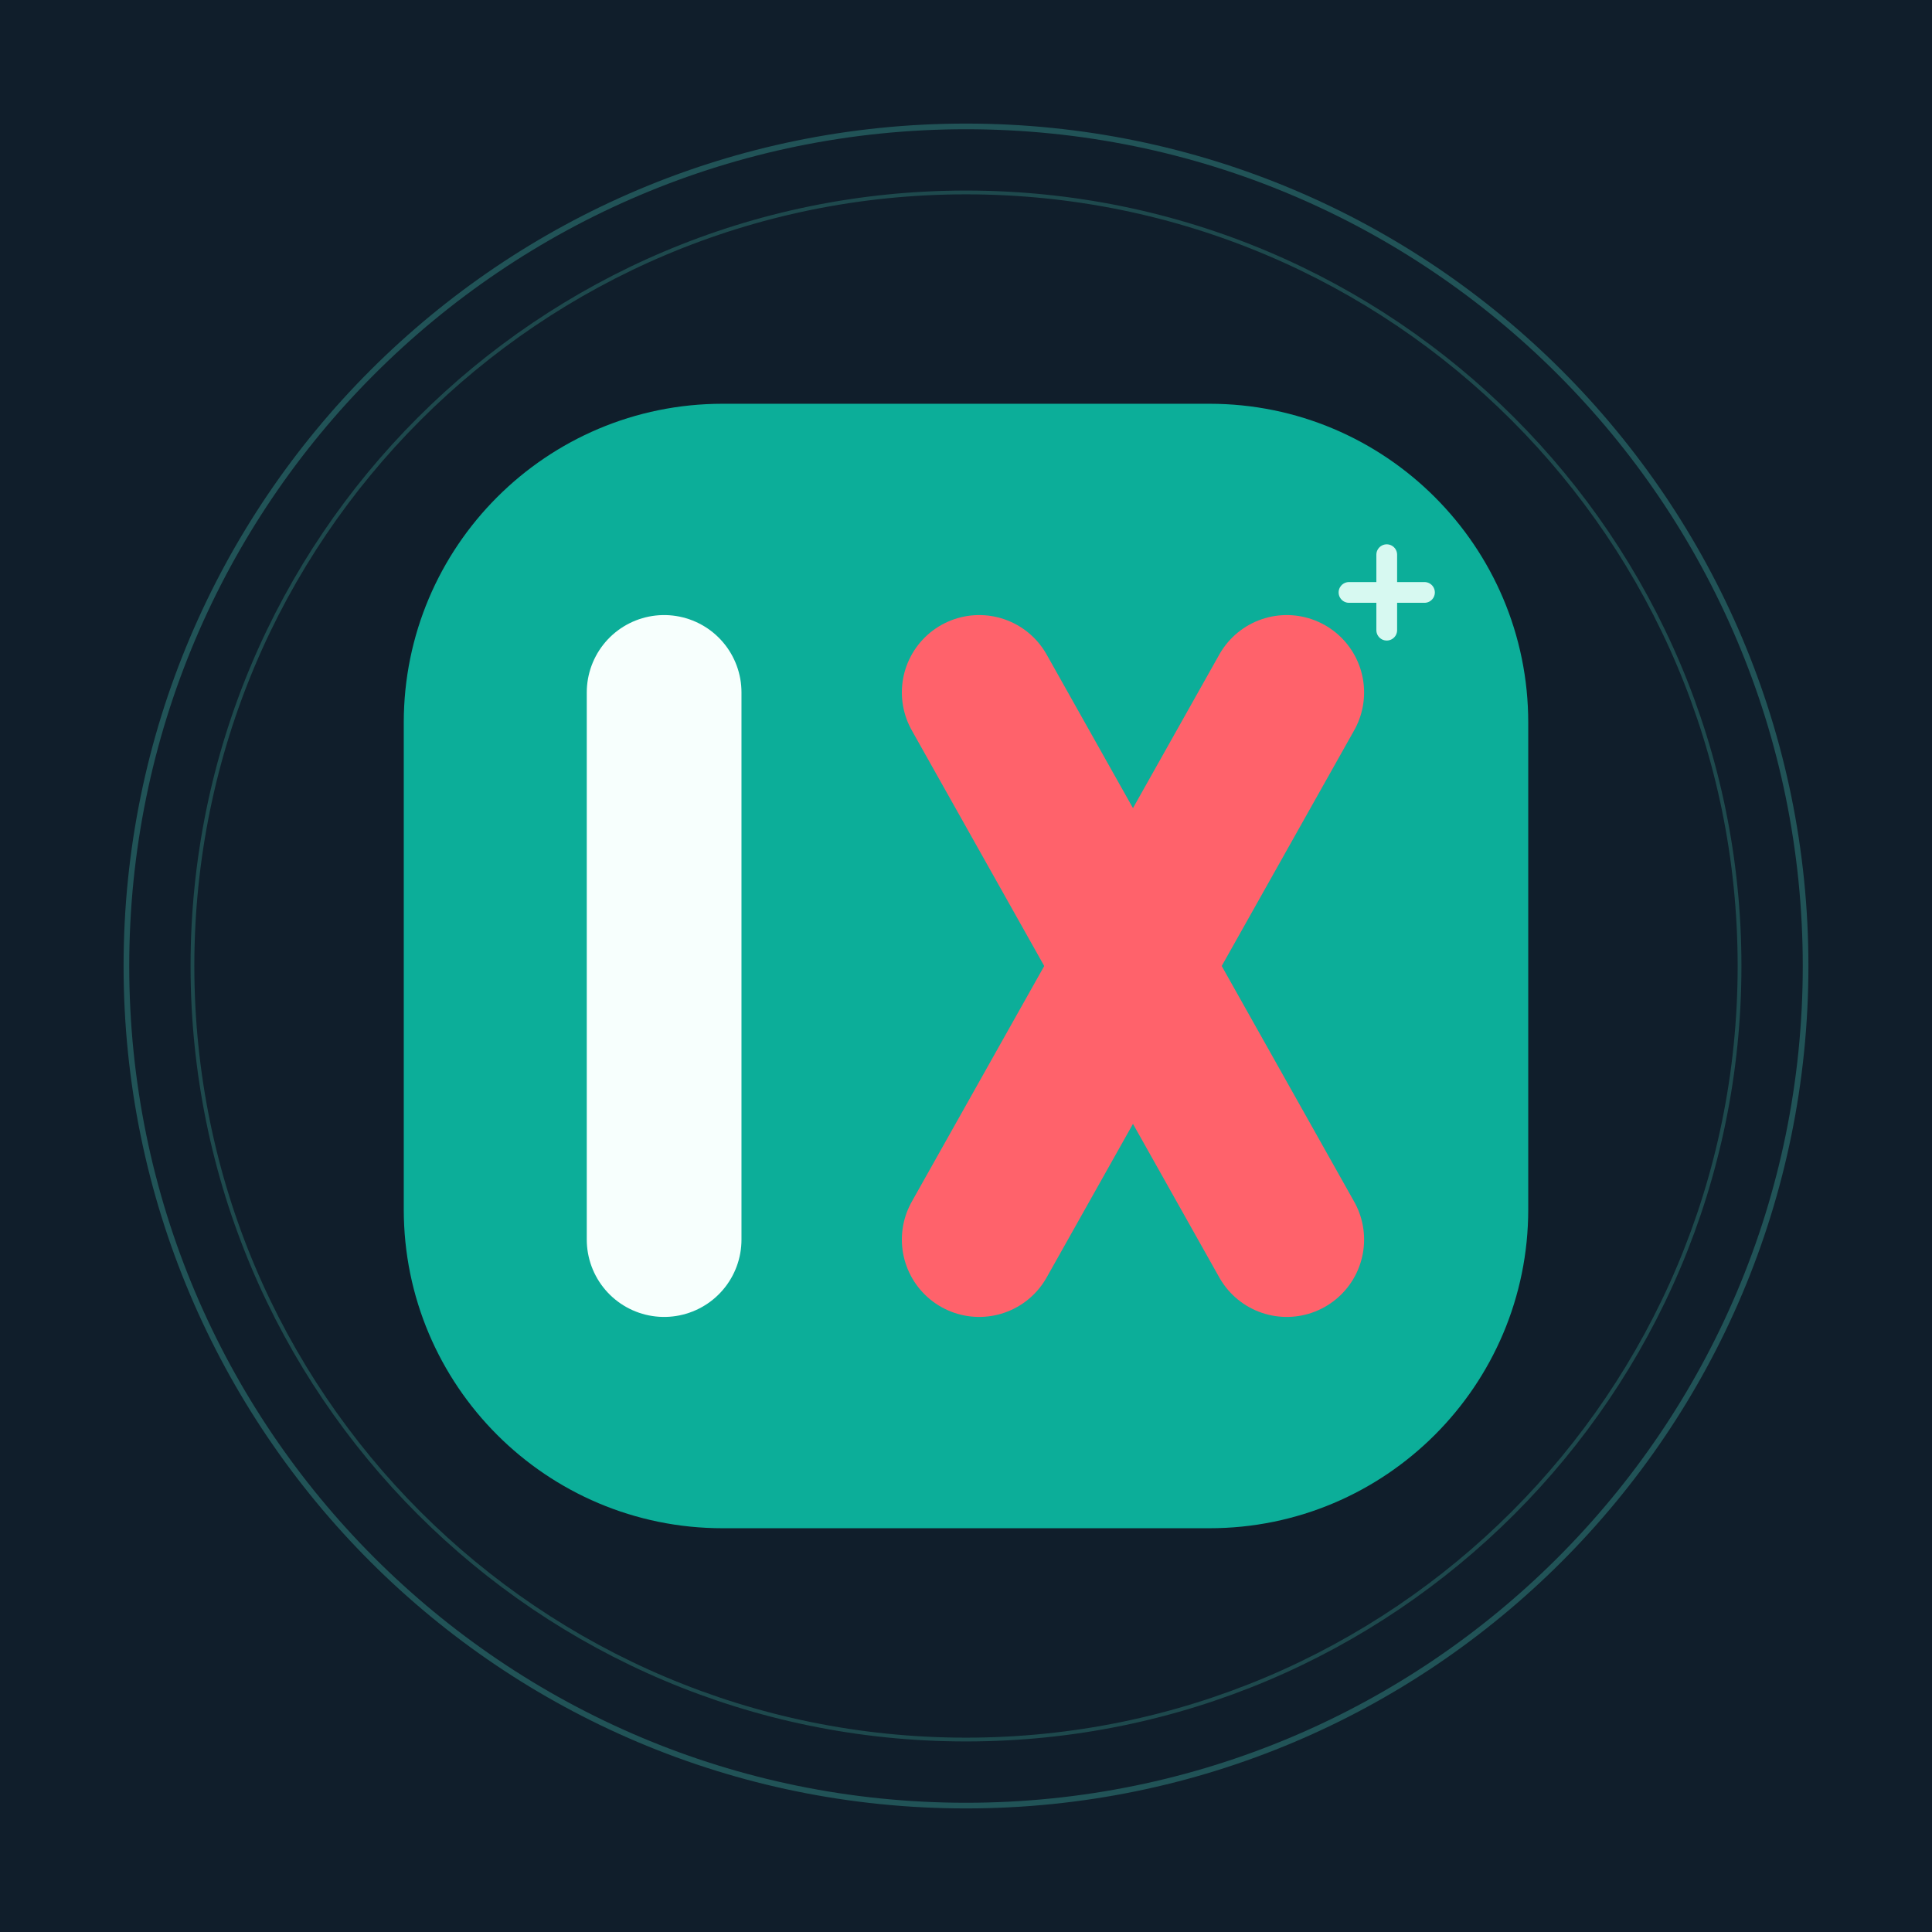
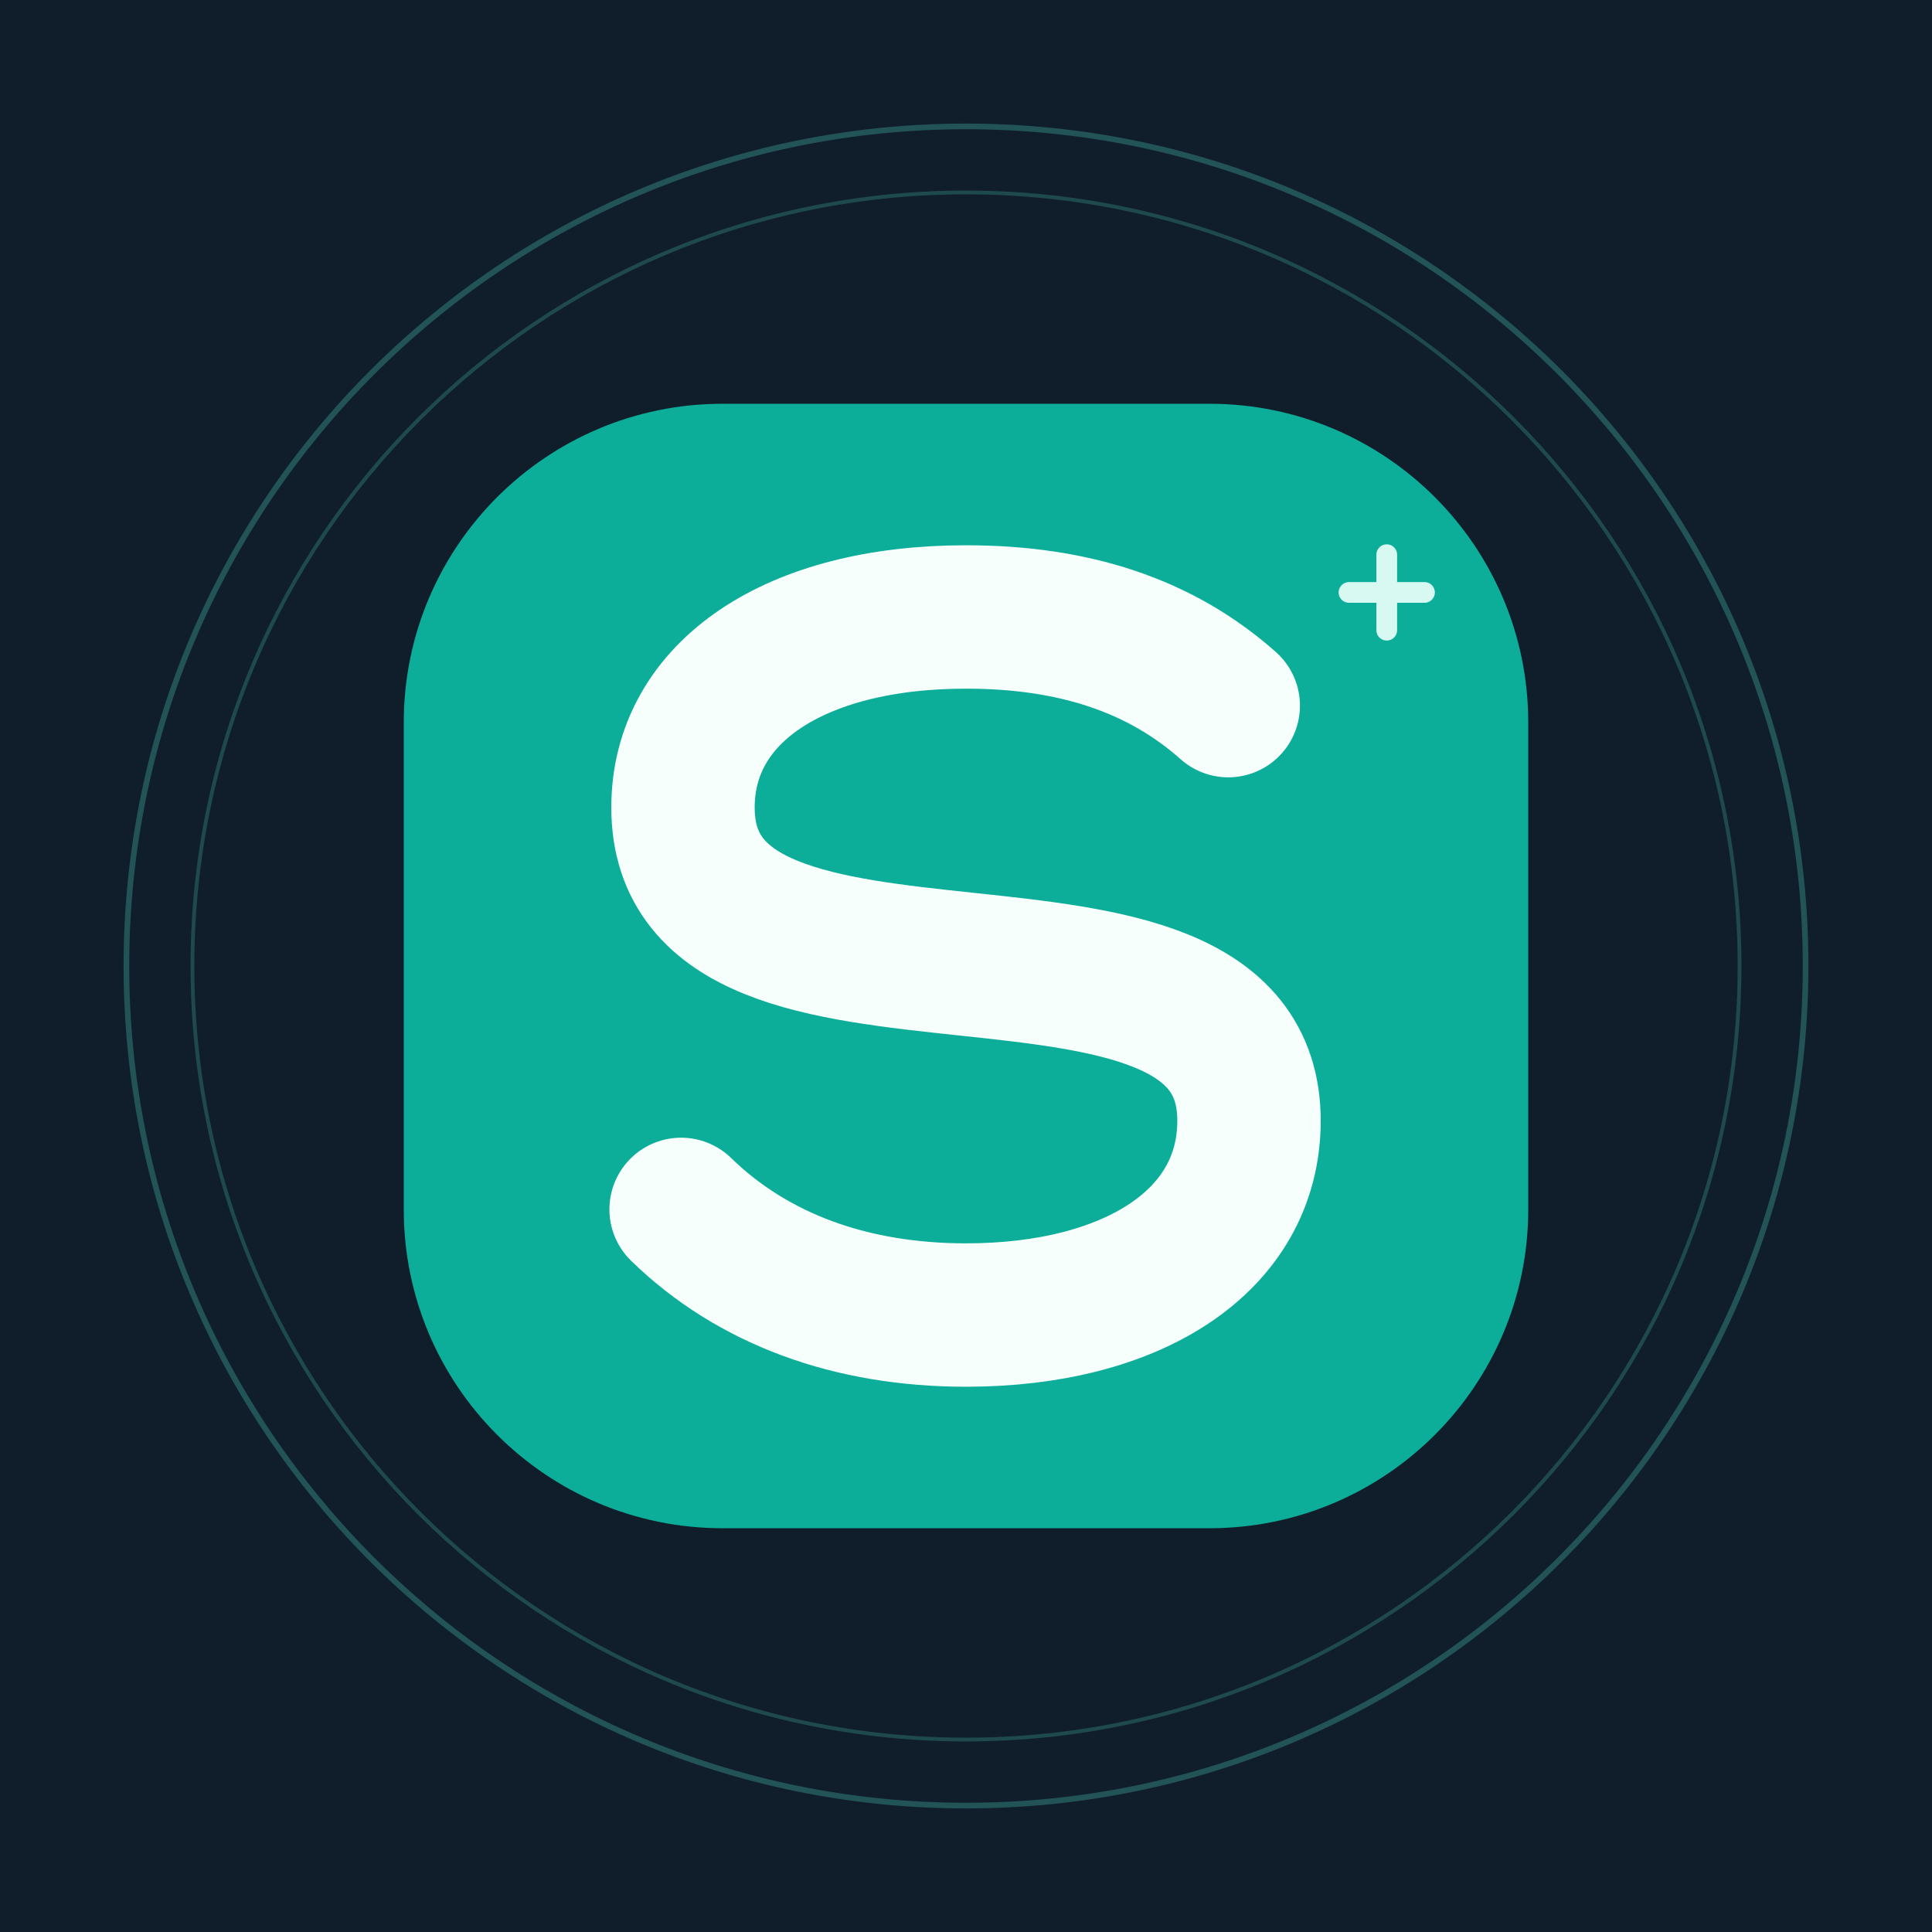
- <svg xmlns="http://www.w3.org/2000/svg" viewBox="0 0 1024 1024" role="img" aria-label="InnovateX icon">
+ <svg xmlns="http://www.w3.org/2000/svg" viewBox="0 0 1024 1024" role="img" aria-label="SPACE icon">
  <rect width="1024" height="1024" fill="#101e2b" />
  <circle cx="512" cy="512" r="445" fill="none" stroke="#286a69" stroke-width="3" opacity=".7" />
  <circle cx="512" cy="512" r="410" fill="none" stroke="#25615f" stroke-width="2" opacity=".65" />
  <rect x="214" y="214" width="596" height="596" rx="169" fill="#0cae99" />
-   <path d="M352 367v290" fill="none" stroke="#f7fffd" stroke-width="82" stroke-linecap="round" />
-   <path d="M519 367l163 290M682 367L519 657" fill="none" stroke="#ff626b" stroke-width="82" stroke-linecap="round" />
+   <path d="M651 374c-36-32-82-47-139-47-91 0-150 40-150 101 0 134 300 32 300 166 0 64-62 103-150 103-61 0-113-19-151-56" fill="none" stroke="#f7fffd" stroke-width="76" stroke-linecap="round" />
  <path d="M735 294v40m-20-20h40" fill="none" stroke="#e8fff9" stroke-width="11" stroke-linecap="round" opacity=".92" />
</svg>
